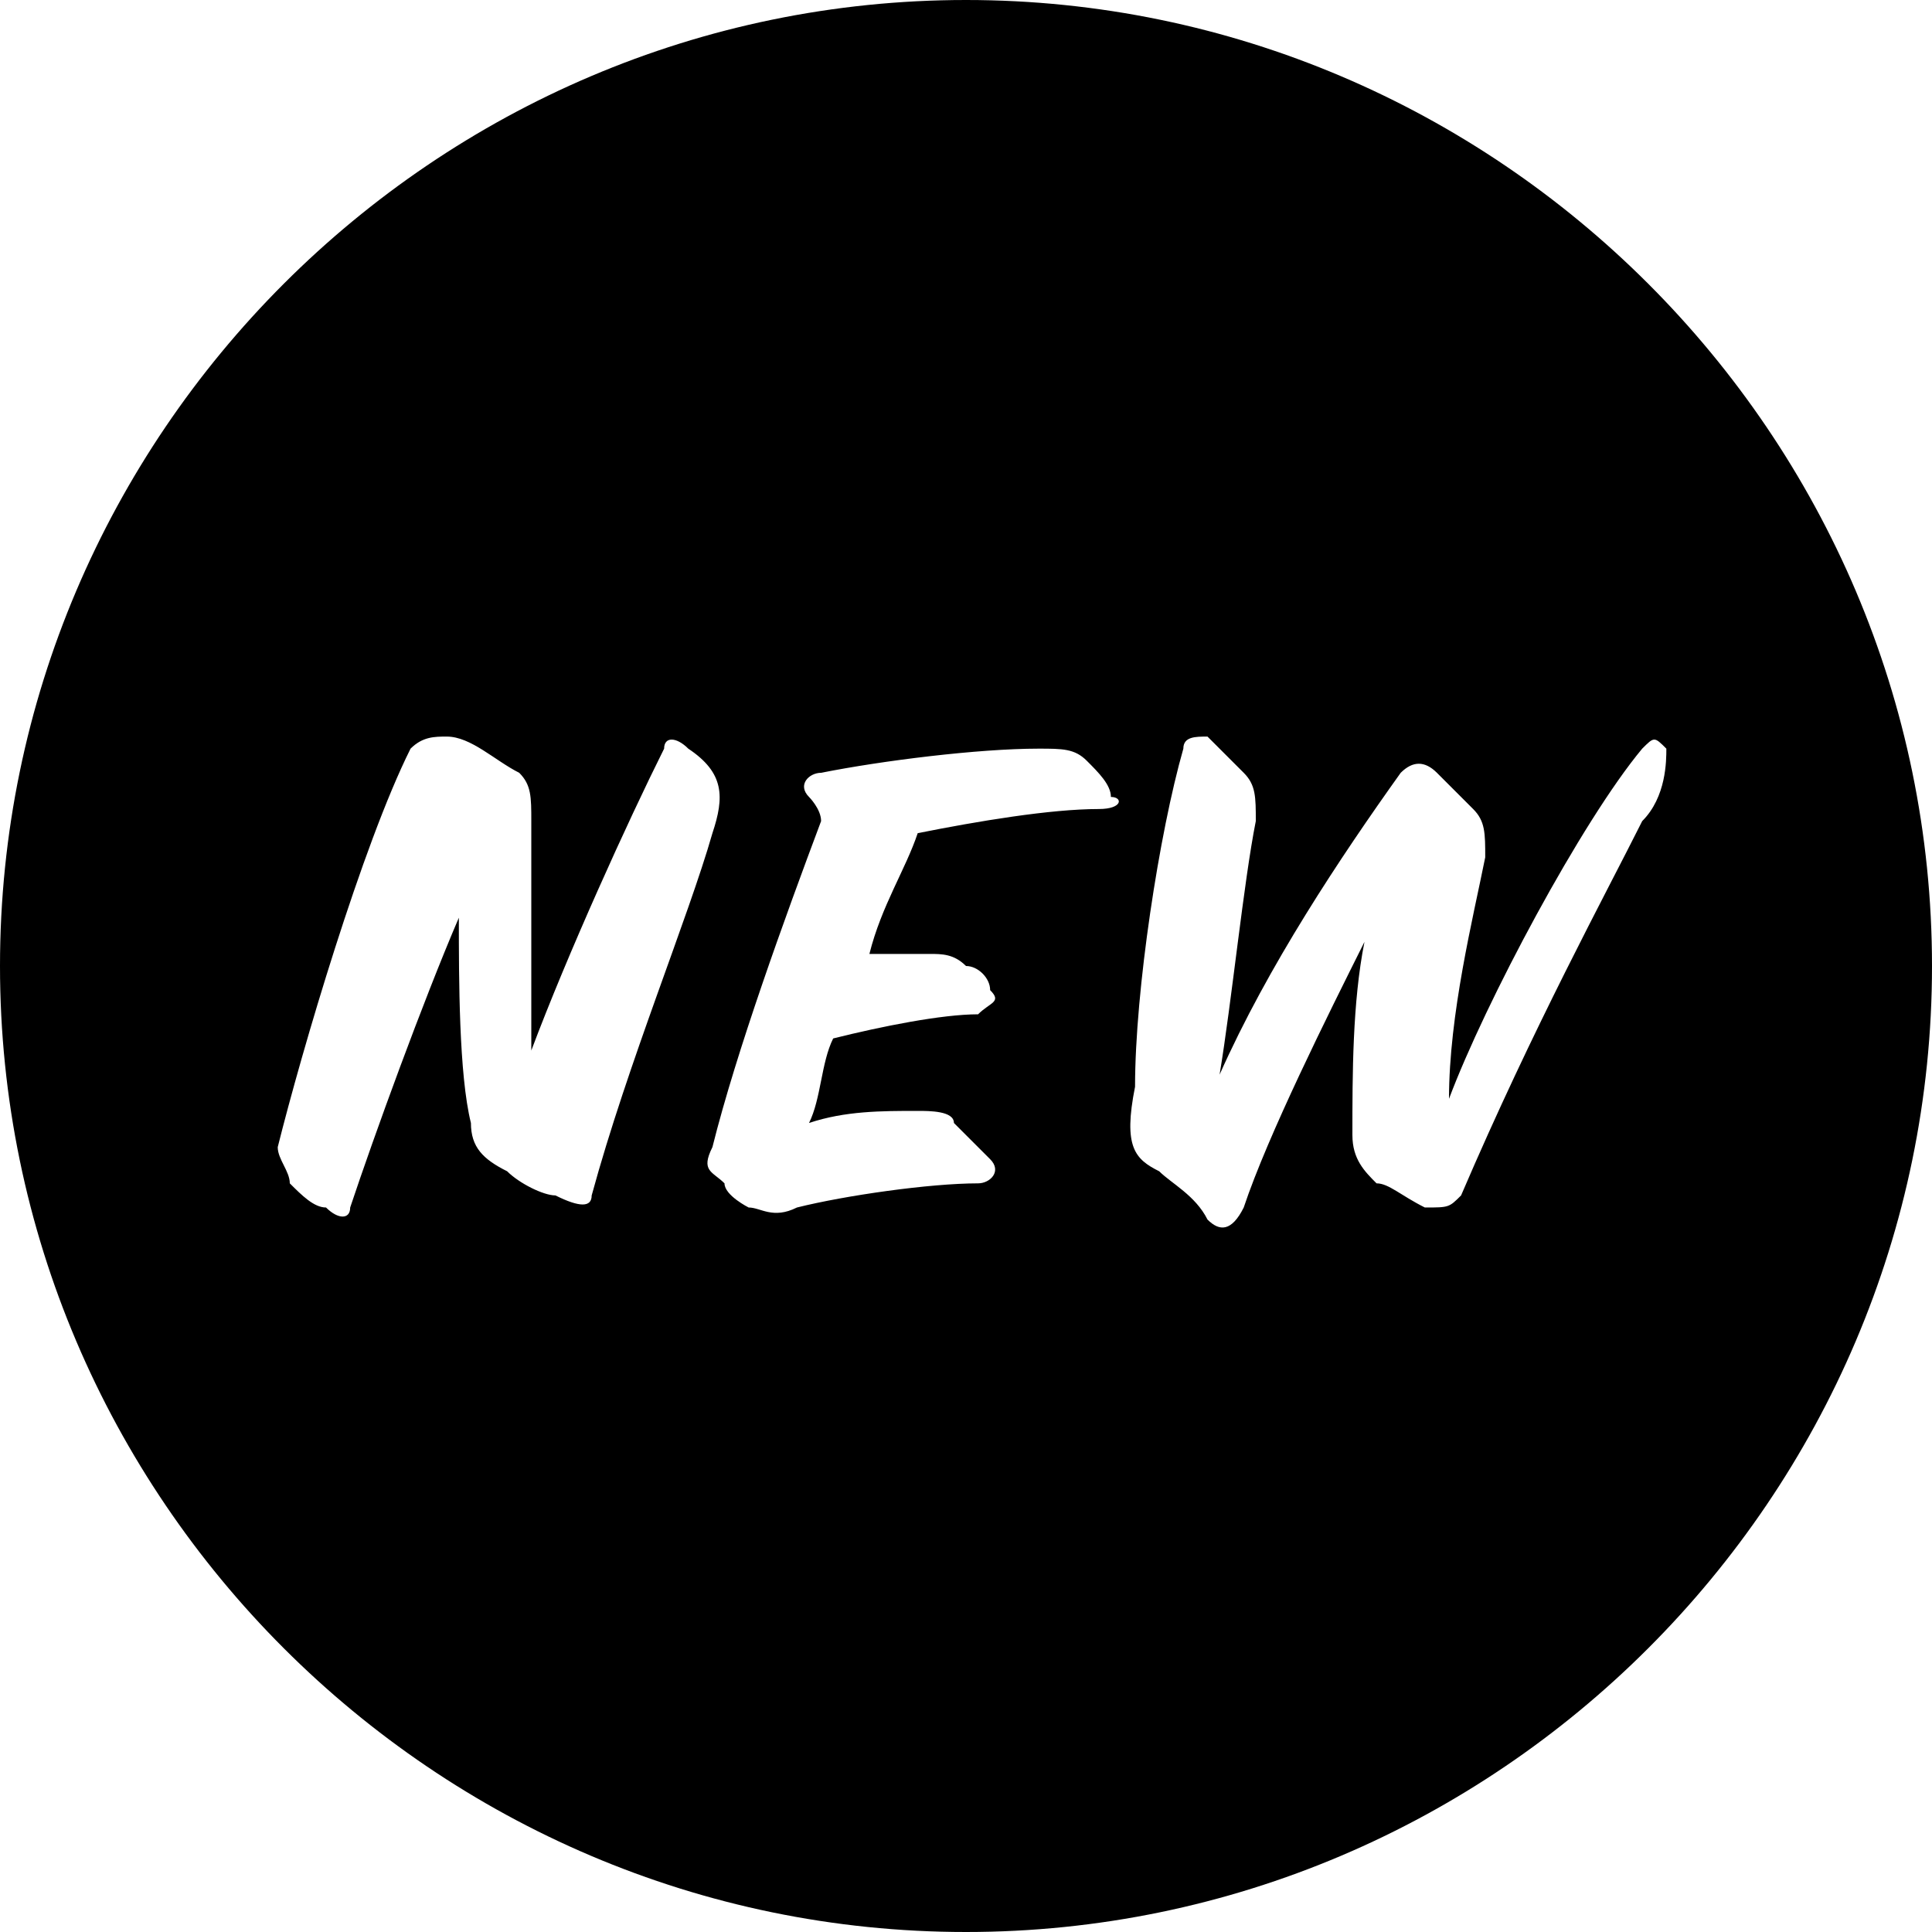
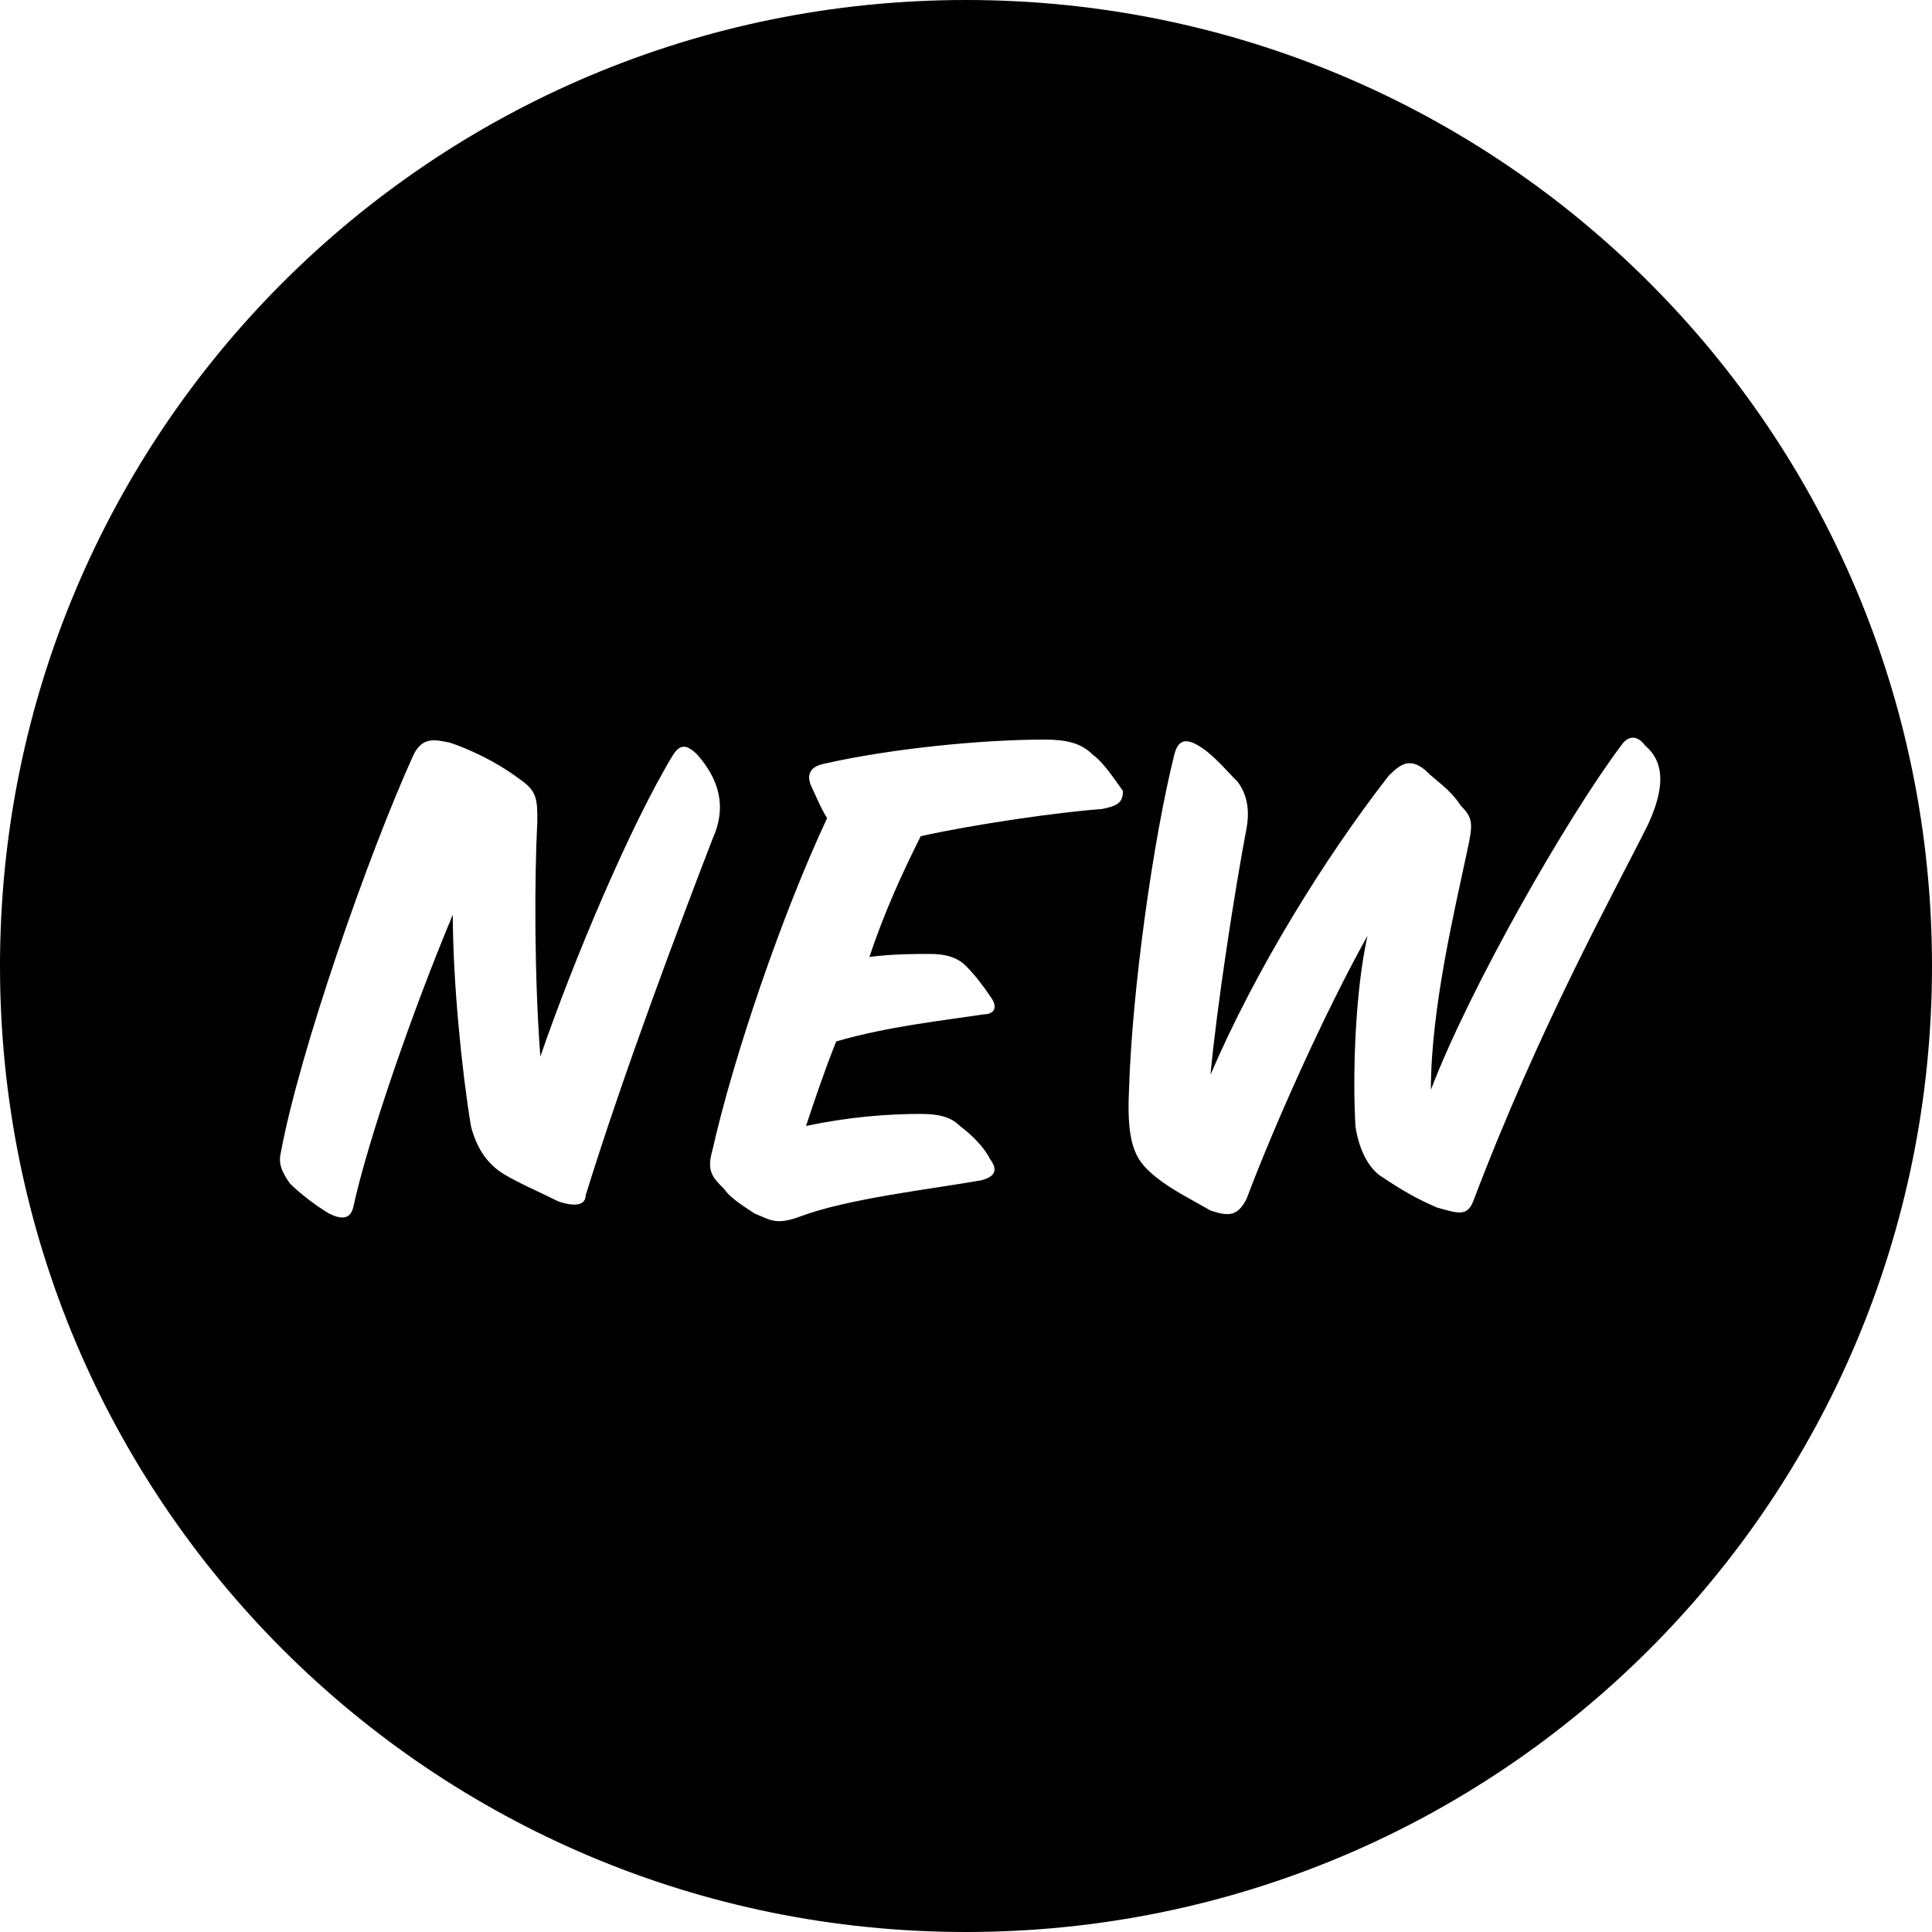
- <svg xmlns="http://www.w3.org/2000/svg" version="1.1" id="Layer_1" x="0px" y="0px" width="16px" height="16px" viewBox="0 0 16 16" style="enable-background:new 0 0 16 16;" xml:space="preserve">
-   <path d="M8,0C3.6,0,0,3.6,0,8s3.6,8,8,8c4.4,0,8-3.6,8-8S12.4,0,8,0z M4.6,9.9C4.5,9.9,4.3,9.8,4.2,9.7C4,9.6,3.9,9.5,3.9,9.3  C3.8,8.9,3.8,8.1,3.8,7.6C3.5,8.3,3.1,9.4,2.9,10c0,0.1-0.1,0.1-0.2,0C2.6,10,2.5,9.9,2.4,9.8c0-0.1-0.1-0.2-0.1-0.3  c0.2-0.8,0.7-2.5,1.1-3.3c0.1-0.1,0.2-0.1,0.3-0.1c0.2,0,0.4,0.2,0.6,0.3c0.1,0.1,0.1,0.2,0.1,0.4c0,0.5,0,1.3,0,1.9  c0.3-0.8,0.8-1.9,1.1-2.5c0-0.1,0.1-0.1,0.2,0C6,6.4,6,6.6,5.9,6.9c-0.2,0.7-0.7,1.9-1,3C4.9,10,4.8,10,4.6,9.9z M9.1,6.7  c-0.4,0-1,0.1-1.5,0.2c-0.1,0.3-0.3,0.6-0.4,1c0.2,0,0.4,0,0.5,0c0.1,0,0.2,0,0.3,0.1C8.1,8,8.2,8.1,8.2,8.2c0.1,0.1,0,0.1-0.1,0.2  c-0.3,0-0.8,0.1-1.2,0.2C6.8,8.8,6.8,9.1,6.7,9.3C7,9.2,7.3,9.2,7.6,9.2c0.1,0,0.3,0,0.3,0.1C8,9.4,8.1,9.5,8.2,9.6  c0.1,0.1,0,0.2-0.1,0.2C7.7,9.8,7,9.9,6.6,10c-0.2,0.1-0.3,0-0.4,0C6.2,10,6,9.9,6,9.8C5.9,9.7,5.8,9.7,5.9,9.5  c0.2-0.8,0.6-1.9,0.9-2.7c0-0.1-0.1-0.2-0.1-0.2c-0.1-0.1,0-0.2,0.1-0.2c0.5-0.1,1.3-0.2,1.8-0.2c0.2,0,0.3,0,0.4,0.1  c0.1,0.1,0.2,0.2,0.2,0.3C9.3,6.6,9.3,6.7,9.1,6.7z M13.6,6.8c-0.3,0.6-0.9,1.7-1.5,3.1c-0.1,0.1-0.1,0.1-0.3,0.1  c-0.2-0.1-0.3-0.2-0.4-0.2c-0.1-0.1-0.2-0.2-0.2-0.4c0-0.5,0-1.1,0.1-1.6c-0.3,0.6-0.8,1.6-1,2.2c-0.1,0.2-0.2,0.2-0.3,0.1  C9.9,9.9,9.7,9.8,9.6,9.7C9.4,9.6,9.3,9.5,9.4,9c0-0.8,0.2-2.1,0.4-2.8c0-0.1,0.1-0.1,0.2-0.1c0.1,0.1,0.2,0.2,0.3,0.3  c0.1,0.1,0.1,0.2,0.1,0.4c-0.1,0.5-0.2,1.5-0.3,2.1c0.4-0.9,1-1.8,1.5-2.5c0.1-0.1,0.2-0.1,0.3,0c0.1,0.1,0.2,0.2,0.3,0.3  c0.1,0.1,0.1,0.2,0.1,0.4c-0.1,0.5-0.3,1.3-0.3,2c0.3-0.8,1.1-2.3,1.6-2.9c0.1-0.1,0.1-0.1,0.2,0C13.8,6.3,13.8,6.6,13.6,6.8z" />
+ <svg xmlns="http://www.w3.org/2000/svg" version="1.1" id="Layer_1" x="0px" y="0px" width="64px" height="64px" viewBox="0 0 64 64" style="enable-background:new 0 0 64 64;" xml:space="preserve">
+   <path d="M32,0C14.3,0,0,14.3,0,32s14.3,32,32,32s32-14.3,32-32S49.7,0,32,0z M18.5,39.8c-0.6-0.3-1.3-0.6-1.8-0.9  c-0.5-0.3-0.9-0.8-1.1-1.6c-0.3-1.8-0.6-4.8-0.6-7c-1.3,3.1-2.8,7.4-3.3,9.7c-0.1,0.4-0.4,0.4-0.8,0.2c-0.5-0.3-1-0.7-1.3-1  c-0.2-0.3-0.4-0.6-0.3-1c0.6-3.3,2.9-9.9,4.4-13.2c0.3-0.6,0.7-0.5,1.2-0.4c0.6,0.2,1.5,0.6,2.3,1.2c0.6,0.4,0.6,0.7,0.6,1.4  c-0.1,1.9-0.1,5.2,0.1,7.8c1.1-3.2,3-7.7,4.4-10c0.2-0.3,0.4-0.4,0.8,0c0.7,0.8,1,1.7,0.5,2.8c-1,2.6-2.9,7.6-4.2,11.8  C19.4,39.9,19.1,40,18.5,39.8z M36.5,26.8c-1.4,0.1-4.2,0.5-6,0.9c-0.6,1.2-1.2,2.5-1.7,4c0.8-0.1,1.5-0.1,2-0.1  c0.5,0,0.9,0.1,1.2,0.4c0.3,0.3,0.6,0.7,0.8,1c0.3,0.4,0.1,0.6-0.2,0.6c-1.3,0.2-3.2,0.4-4.9,0.9c-0.4,1-0.7,1.9-1,2.8  c1.4-0.3,2.7-0.4,3.8-0.4c0.6,0,1,0.1,1.3,0.4c0.4,0.3,0.8,0.7,1,1.1c0.3,0.4,0.1,0.6-0.3,0.7c-1.7,0.3-4.4,0.6-6,1.2  c-0.8,0.3-1,0.1-1.5-0.1c-0.3-0.2-0.8-0.5-1-0.8c-0.4-0.4-0.6-0.6-0.4-1.3c0.7-3.1,2.3-7.8,3.8-11c-0.2-0.3-0.4-0.8-0.5-1  c-0.2-0.4-0.1-0.7,0.4-0.8c2.2-0.5,5.2-0.8,7.3-0.8c0.7,0,1.2,0.1,1.6,0.5c0.4,0.3,0.7,0.8,1,1.2C37.2,26.6,37,26.7,36.5,26.8z   M54.6,27.3c-1.2,2.4-3.6,6.7-5.8,12.5c-0.2,0.5-0.5,0.4-1.2,0.2c-0.7-0.3-1.2-0.6-1.8-1c-0.5-0.3-0.8-1-0.9-1.7  c-0.1-1.8,0-4.5,0.4-6.3c-1.4,2.5-3.1,6.3-4,8.7c-0.3,0.6-0.6,0.6-1.2,0.4c-0.7-0.4-1.3-0.7-1.8-1.1c-0.6-0.5-1-0.9-0.9-2.9  c0.1-3.3,0.8-8.3,1.5-11.1c0.1-0.4,0.3-0.6,0.8-0.3c0.5,0.3,0.9,0.8,1.3,1.2c0.3,0.4,0.4,0.9,0.3,1.5c-0.4,2.1-1,6-1.2,8.2  c1.5-3.5,3.8-7.2,5.9-9.9c0.4-0.4,0.7-0.6,1.2-0.2c0.4,0.4,0.8,0.6,1.2,1.2c0.4,0.4,0.4,0.6,0.2,1.5c-0.4,1.9-1.2,5.2-1.2,7.9  c1.3-3.4,4.5-9,6.3-11.4c0.2-0.3,0.5-0.4,0.8,0C55.2,25.3,55.1,26.2,54.6,27.3z" />
</svg>
